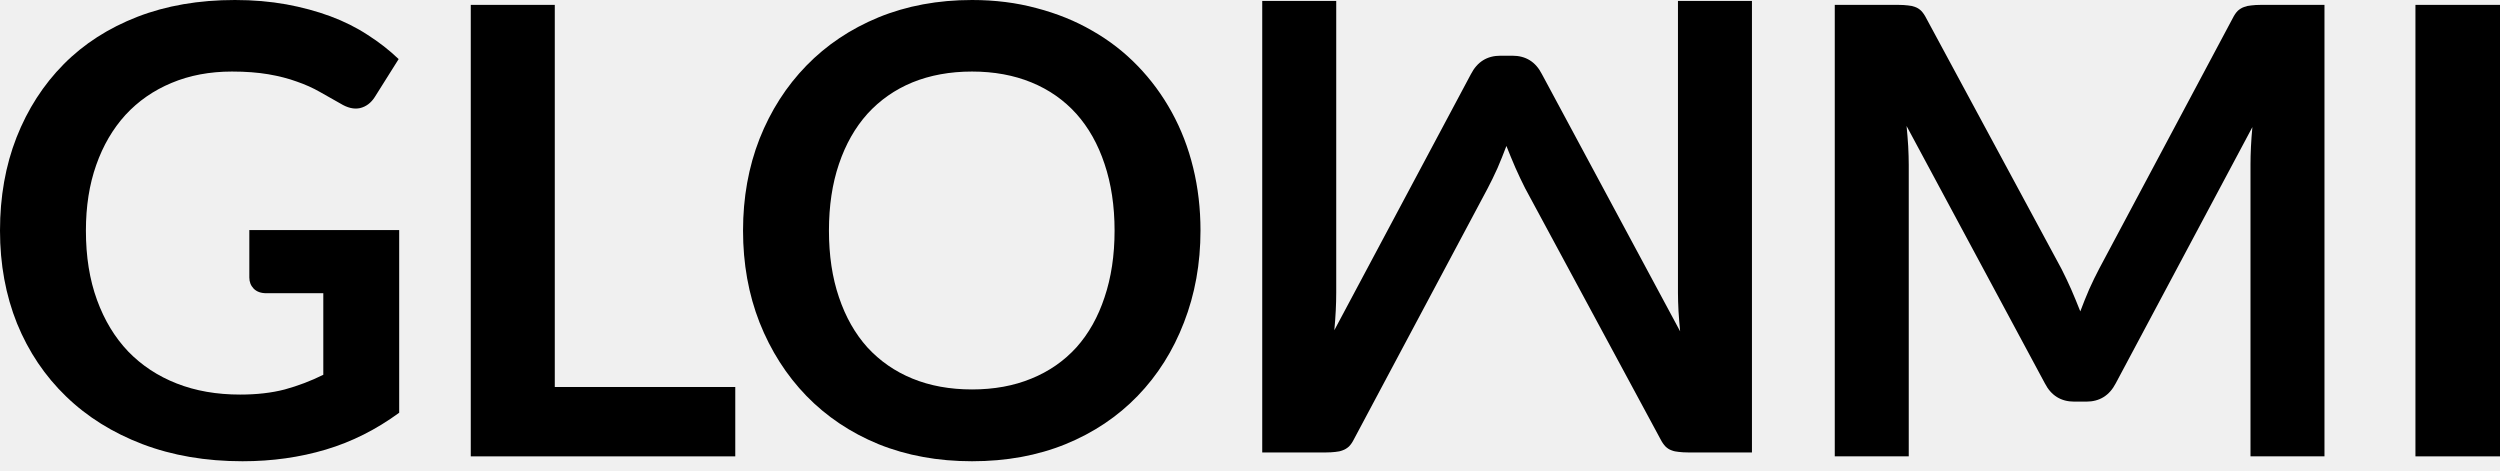
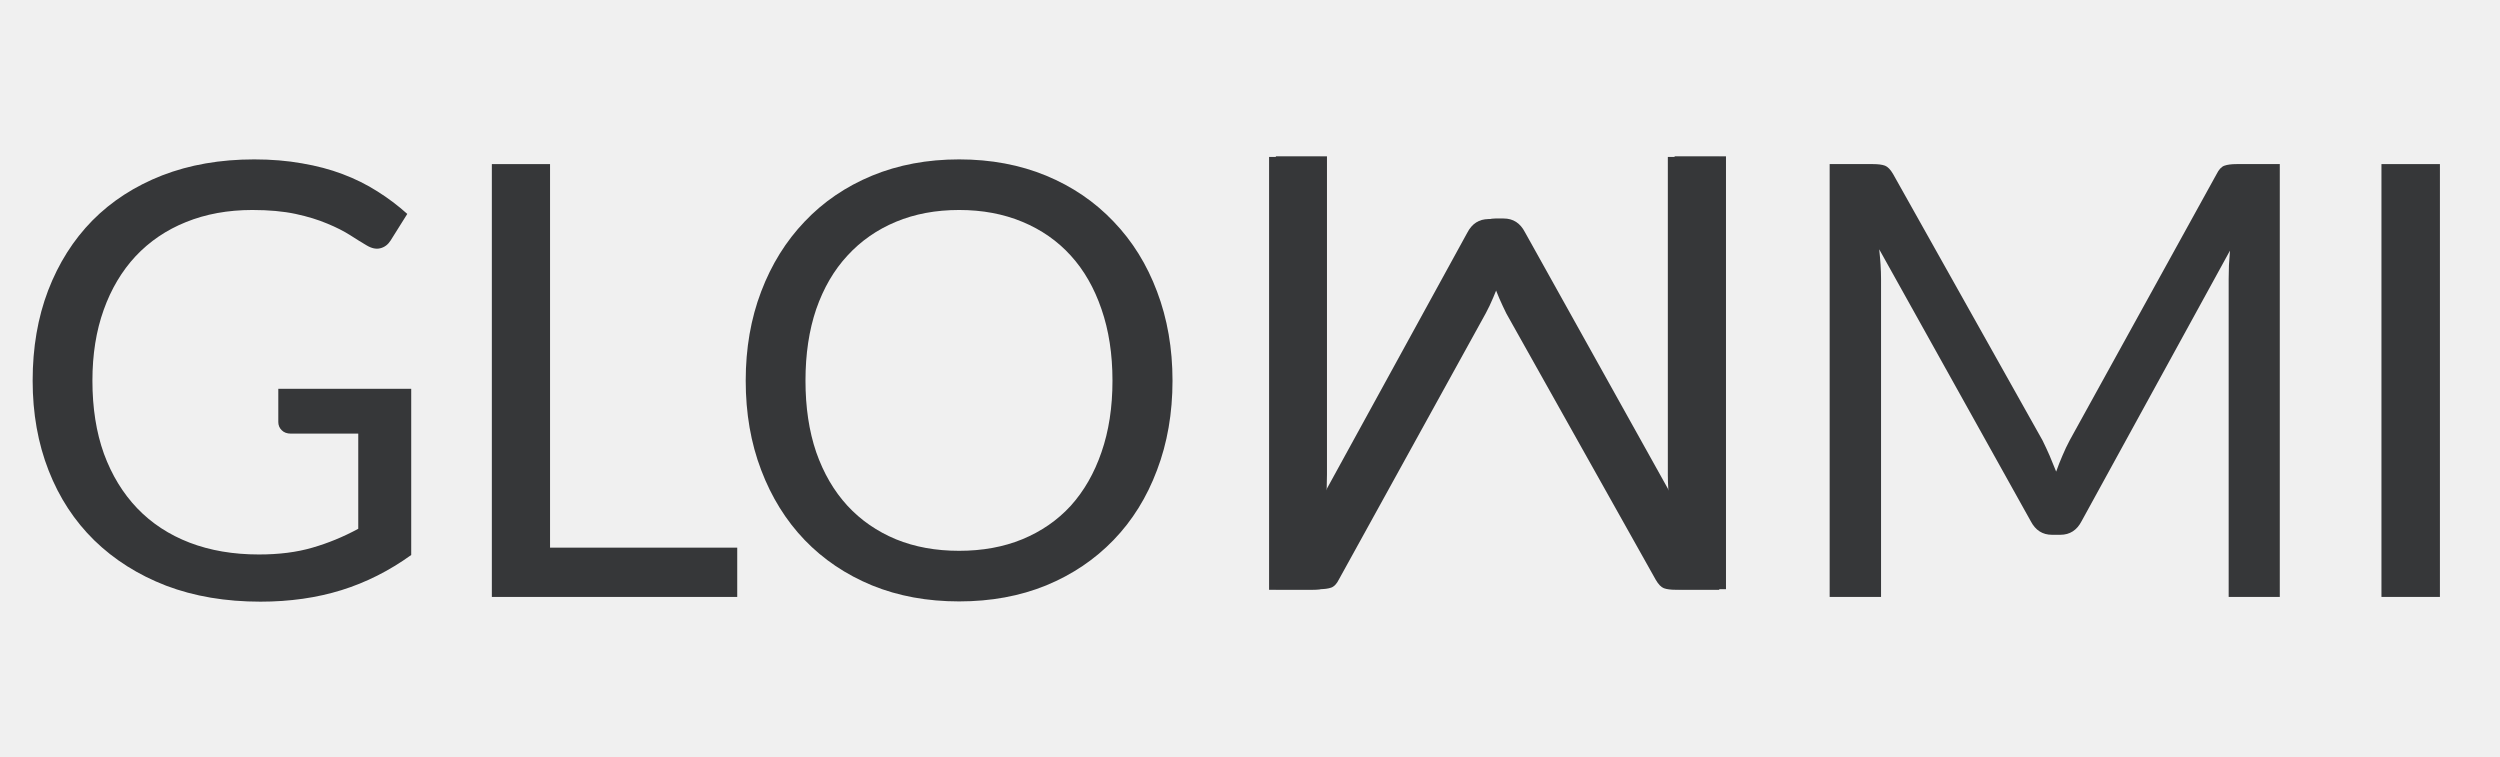
- <svg xmlns="http://www.w3.org/2000/svg" width="218" height="41" viewBox="0 0 218 41" fill="none">
-   <path d="M34.809 20.063V35.991C32.806 37.456 30.674 38.531 28.405 39.205C26.148 39.878 23.732 40.221 21.15 40.221C17.948 40.221 15.041 39.725 12.43 38.732C9.831 37.74 7.609 36.357 5.766 34.573C3.923 32.795 2.493 30.674 1.489 28.216C0.496 25.747 0 23.041 0 20.11C0 17.151 0.479 14.439 1.442 11.981C2.416 9.512 3.787 7.385 5.553 5.601C7.314 3.822 9.459 2.446 11.981 1.465C14.498 0.49 17.334 0 20.489 0C22.078 0 23.567 0.13 24.955 0.378C26.337 0.632 27.625 0.981 28.807 1.418C30 1.861 31.087 2.405 32.068 3.048C33.061 3.681 33.959 4.384 34.762 5.152L32.682 8.46C32.352 8.98 31.914 9.305 31.383 9.429C30.863 9.541 30.296 9.405 29.681 9.027C29.079 8.685 28.482 8.342 27.885 8.011C27.283 7.668 26.615 7.367 25.877 7.113C25.15 6.847 24.323 6.635 23.395 6.475C22.48 6.321 21.422 6.239 20.229 6.239C18.291 6.239 16.53 6.57 14.959 7.231C13.399 7.881 12.058 8.809 10.941 10.02C9.837 11.237 8.986 12.69 8.389 14.392C7.787 16.093 7.491 18.001 7.491 20.11C7.491 22.367 7.81 24.382 8.46 26.16C9.104 27.927 10.008 29.421 11.178 30.65C12.359 31.867 13.765 32.795 15.408 33.439C17.062 34.089 18.905 34.407 20.938 34.407C22.385 34.407 23.685 34.26 24.837 33.959C25.983 33.645 27.105 33.22 28.192 32.682V25.569H23.23C22.757 25.569 22.385 25.439 22.119 25.168C21.865 24.902 21.741 24.577 21.741 24.199V20.063H34.809Z" fill="black" />
-   <path d="M64.116 33.746V39.795H41.051V0.425H48.377V33.746H64.116Z" fill="black" />
-   <path d="M104.683 20.11C104.683 22.994 104.198 25.664 103.241 28.122C102.296 30.579 100.949 32.718 99.2 34.526C97.463 36.322 95.372 37.728 92.914 38.732C90.468 39.725 87.751 40.221 84.761 40.221C81.784 40.221 79.066 39.725 76.608 38.732C74.162 37.728 72.071 36.322 70.322 34.526C68.573 32.718 67.209 30.579 66.234 28.122C65.271 25.664 64.793 22.994 64.793 20.11C64.793 17.227 65.271 14.557 66.234 12.099C67.209 9.642 68.573 7.515 70.322 5.719C72.071 3.923 74.162 2.523 76.608 1.512C79.066 0.508 81.784 0 84.761 0C86.758 0 88.637 0.236 90.385 0.709C92.146 1.17 93.765 1.82 95.23 2.67C96.707 3.509 98.03 4.531 99.2 5.742C100.364 6.942 101.356 8.289 102.178 9.783C102.993 11.266 103.619 12.879 104.045 14.628C104.47 16.365 104.683 18.19 104.683 20.11ZM97.191 20.11C97.191 17.954 96.896 16.016 96.317 14.297C95.75 12.584 94.929 11.125 93.859 9.925C92.784 8.732 91.478 7.816 89.936 7.184C88.406 6.558 86.681 6.239 84.761 6.239C82.835 6.239 81.104 6.558 79.562 7.184C78.032 7.816 76.726 8.732 75.639 9.925C74.564 11.125 73.737 12.584 73.158 14.297C72.573 16.016 72.284 17.954 72.284 20.11C72.284 22.273 72.573 24.21 73.158 25.924C73.737 27.643 74.564 29.102 75.639 30.296C76.726 31.477 78.032 32.387 79.562 33.013C81.104 33.645 82.835 33.959 84.761 33.959C86.681 33.959 88.406 33.645 89.936 33.013C91.478 32.387 92.784 31.477 93.859 30.296C94.929 29.102 95.75 27.643 96.317 25.924C96.896 24.21 97.191 22.273 97.191 20.11Z" fill="black" />
-   <path d="M202.694 0.425V39.795H196.243V14.368C196.243 13.364 196.296 12.265 196.408 11.083L184.498 33.415C183.942 34.49 183.086 35.022 181.922 35.022H180.882C179.712 35.022 178.856 34.49 178.306 33.415L166.254 10.989C166.313 11.591 166.36 12.182 166.396 12.761C166.425 13.346 166.443 13.883 166.443 14.368V39.795H159.992V0.425H165.521C165.852 0.425 166.136 0.443 166.372 0.473C166.609 0.49 166.821 0.538 167.01 0.614C167.199 0.679 167.371 0.792 167.53 0.945C167.684 1.105 167.837 1.323 167.979 1.607L179.771 23.466C180.067 24.051 180.35 24.648 180.622 25.262C180.888 25.877 181.148 26.509 181.402 27.153C181.65 26.491 181.91 25.847 182.182 25.215C182.465 24.589 182.755 23.986 183.056 23.419L194.683 1.607C194.825 1.323 194.972 1.105 195.132 0.945C195.303 0.792 195.486 0.679 195.675 0.614C195.864 0.538 196.077 0.49 196.313 0.473C196.55 0.443 196.833 0.425 197.164 0.425H202.694Z" fill="black" />
-   <path d="M218 39.795H210.627V0.425H218V39.795Z" fill="black" />
-   <path d="M110.067 39.454V0.084H116.519V25.512C116.519 26.516 116.466 27.615 116.353 28.796L128.264 6.465C128.819 5.389 129.676 4.858 130.84 4.858H131.879C133.049 4.858 133.906 5.389 134.455 6.465L146.507 28.891C146.448 28.288 146.401 27.698 146.365 27.119C146.336 26.534 146.318 25.996 146.318 25.512V0.084H152.77V39.454H147.24C146.909 39.454 146.625 39.436 146.389 39.407C146.153 39.389 145.94 39.342 145.751 39.265C145.562 39.2 145.391 39.088 145.231 38.934C145.078 38.775 144.924 38.556 144.782 38.273L132.99 16.413C132.695 15.829 132.411 15.232 132.139 14.617C131.873 14.003 131.613 13.371 131.359 12.727C131.111 13.389 130.851 14.033 130.58 14.665C130.296 15.291 130.007 15.893 129.705 16.461L118.078 38.273C117.937 38.556 117.789 38.775 117.629 38.934C117.458 39.088 117.275 39.2 117.086 39.265C116.897 39.342 116.684 39.389 116.448 39.407C116.212 39.436 115.928 39.454 115.597 39.454H110.067Z" fill="black" />
+ <svg xmlns="http://www.w3.org/2000/svg" width="218" height="66" viewBox="0 0 218 66" fill="none">
+   <mask id="mask0_2090_1499" style="mask-type:luminance" maskUnits="userSpaceOnUse" x="0" y="0" width="218" height="66">
+     <path d="M218 0H0V65.839H218V0Z" fill="white" />
+   </mask>
+   <g mask="url(#mask0_2090_1499)">
+     <path d="M35.858 33.903V48.396C33.949 49.768 31.926 50.791 29.777 51.46C27.628 52.128 25.274 52.465 22.713 52.465C19.678 52.465 16.935 52.003 14.483 51.071C12.043 50.128 9.957 48.808 8.219 47.116C6.493 45.424 5.168 43.401 4.242 41.035C3.31 38.658 2.847 36.046 2.847 33.194C2.847 30.313 3.293 27.696 4.196 25.33C5.11 22.952 6.396 20.918 8.059 19.226C9.734 17.534 11.763 16.226 14.14 15.294C16.529 14.368 19.204 13.899 22.165 13.899C23.656 13.899 25.045 14.014 26.325 14.242C27.605 14.46 28.783 14.768 29.869 15.18C30.966 15.591 31.977 16.094 32.909 16.688C33.835 17.271 34.704 17.923 35.515 18.654L34.052 20.986C33.824 21.341 33.526 21.558 33.16 21.649C32.806 21.741 32.412 21.661 31.972 21.398C31.56 21.158 31.08 20.86 30.532 20.506C29.983 20.157 29.32 19.82 28.543 19.5C27.765 19.169 26.84 18.883 25.776 18.654C24.708 18.426 23.45 18.311 22.005 18.311C19.867 18.311 17.941 18.666 16.221 19.363C14.512 20.049 13.049 21.043 11.831 22.335C10.626 23.632 9.694 25.193 9.042 27.021C8.385 28.85 8.059 30.908 8.059 33.194C8.059 35.571 8.391 37.697 9.065 39.572C9.751 41.435 10.717 43.018 11.969 44.327C13.232 45.642 14.758 46.636 16.541 47.322C18.335 48.008 20.347 48.35 22.576 48.35C24.325 48.35 25.879 48.156 27.24 47.756C28.611 47.362 29.943 46.813 31.24 46.11V37.812H25.365C25.028 37.812 24.759 37.715 24.565 37.515C24.365 37.32 24.268 37.08 24.268 36.806V33.903H35.858Z" fill="#363739" />
+     <path d="M64.287 47.755V52.053H42.889V14.31H47.964V47.755H64.287Z" fill="#363739" />
+     <path d="M102.243 33.194C102.243 36.029 101.792 38.629 100.894 40.989C100.009 43.355 98.746 45.39 97.1 47.093C95.465 48.785 93.51 50.105 91.224 51.048C88.938 51.98 86.406 52.443 83.635 52.443C80.857 52.443 78.331 51.98 76.045 51.048C73.759 50.105 71.798 48.785 70.169 47.093C68.535 45.39 67.272 43.355 66.375 40.989C65.472 38.629 65.026 36.029 65.026 33.194C65.026 30.376 65.472 27.787 66.375 25.421C67.272 23.061 68.535 21.026 70.169 19.317C71.798 17.597 73.759 16.265 76.045 15.317C78.331 14.374 80.857 13.899 83.635 13.899C86.406 13.899 88.938 14.374 91.224 15.317C93.51 16.265 95.465 17.597 97.1 19.317C98.746 21.026 100.009 23.061 100.894 25.421C101.792 27.787 102.243 30.376 102.243 33.194ZM97.008 33.194C97.008 30.879 96.688 28.799 96.048 26.953C95.419 25.113 94.528 23.558 93.373 22.289C92.213 21.009 90.801 20.026 89.144 19.34C87.498 18.654 85.658 18.311 83.635 18.311C81.606 18.311 79.771 18.654 78.125 19.34C76.479 20.026 75.067 21.009 73.896 22.289C72.719 23.558 71.816 25.113 71.175 26.953C70.547 28.799 70.238 30.879 70.238 33.194C70.238 35.514 70.547 37.595 71.175 39.435C71.816 41.264 72.719 42.818 73.896 44.099C75.067 45.367 76.479 46.339 78.125 47.025C79.771 47.699 81.606 48.031 83.635 48.031C85.658 48.031 87.498 47.699 89.144 47.025C90.801 46.339 92.213 45.367 93.373 44.099C94.528 42.818 95.419 41.264 96.048 39.435C96.688 37.595 97.008 35.514 97.008 33.194Z" fill="#363739" />
+     <path d="M198.798 14.309V52.052H194.34V24.322C194.34 23.956 194.346 23.562 194.363 23.133C194.391 22.71 194.42 22.282 194.454 21.853L181.515 45.445C181.104 46.24 180.486 46.634 179.663 46.634H178.932C178.109 46.634 177.492 46.24 177.08 45.445L163.867 21.739C163.969 22.67 164.027 23.533 164.027 24.322V52.052H159.546V14.309H163.318C163.775 14.309 164.124 14.355 164.37 14.446C164.61 14.538 164.85 14.783 165.078 15.178L178.109 38.404C178.32 38.833 178.526 39.273 178.726 39.73C178.92 40.187 179.115 40.656 179.298 41.125C179.463 40.656 179.646 40.187 179.846 39.73C180.041 39.262 180.258 38.81 180.486 38.381L193.288 15.178C193.483 14.783 193.711 14.538 193.974 14.446C194.231 14.355 194.591 14.309 195.049 14.309H198.798Z" fill="#363739" />
+     <path d="M212.761 52.052H207.663V14.309H212.761V52.052Z" fill="#363739" />
+   </g>
+   <path d="M110.664 51.43V13.687H115.121V41.417C115.121 41.783 115.116 42.177 115.099 42.606C115.07 43.029 115.041 43.457 115.007 43.886L127.946 20.294C128.358 19.499 128.975 19.105 129.798 19.105H130.53C131.353 19.105 131.97 19.499 132.381 20.294L145.595 44C145.492 43.069 145.435 42.206 145.435 41.417V13.687H149.915V51.43H146.143C145.686 51.43 145.338 51.384 145.092 51.293C144.852 51.202 144.612 50.956 144.383 50.561L131.353 27.335C131.141 26.906 130.935 26.466 130.735 26.009C130.541 25.552 130.347 25.083 130.164 24.614C129.998 25.083 129.815 25.552 129.615 26.009C129.421 26.478 129.204 26.929 128.975 27.358L116.173 50.561C115.979 50.956 115.75 51.202 115.487 51.293C115.23 51.384 114.87 51.43 114.413 51.43H110.664Z" fill="#363739" />
+   <path d="M111.254 51.378V13.635H115.712V41.365C115.712 41.731 115.706 42.126 115.689 42.554C115.66 42.977 115.632 43.406 115.597 43.834L128.537 20.242C128.948 19.448 129.565 19.053 130.388 19.053H131.12C131.943 19.053 132.56 19.448 132.972 20.242L146.185 43.949C146.082 43.017 146.025 42.154 146.025 41.365V13.635H150.506V51.378H146.734C146.277 51.378 145.928 51.333 145.682 51.241C145.442 51.15 145.202 50.904 144.973 50.51L131.943 27.283C131.731 26.855 131.526 26.414 131.326 25.957C131.131 25.5 130.937 25.031 130.754 24.563C130.588 25.031 130.405 25.5 130.205 25.957C130.011 26.426 129.794 26.877 129.565 27.306L116.763 50.51C116.569 50.904 116.34 51.15 116.078 51.241C115.82 51.333 115.46 51.378 115.003 51.378H111.254Z" fill="#363739" />
</svg>
